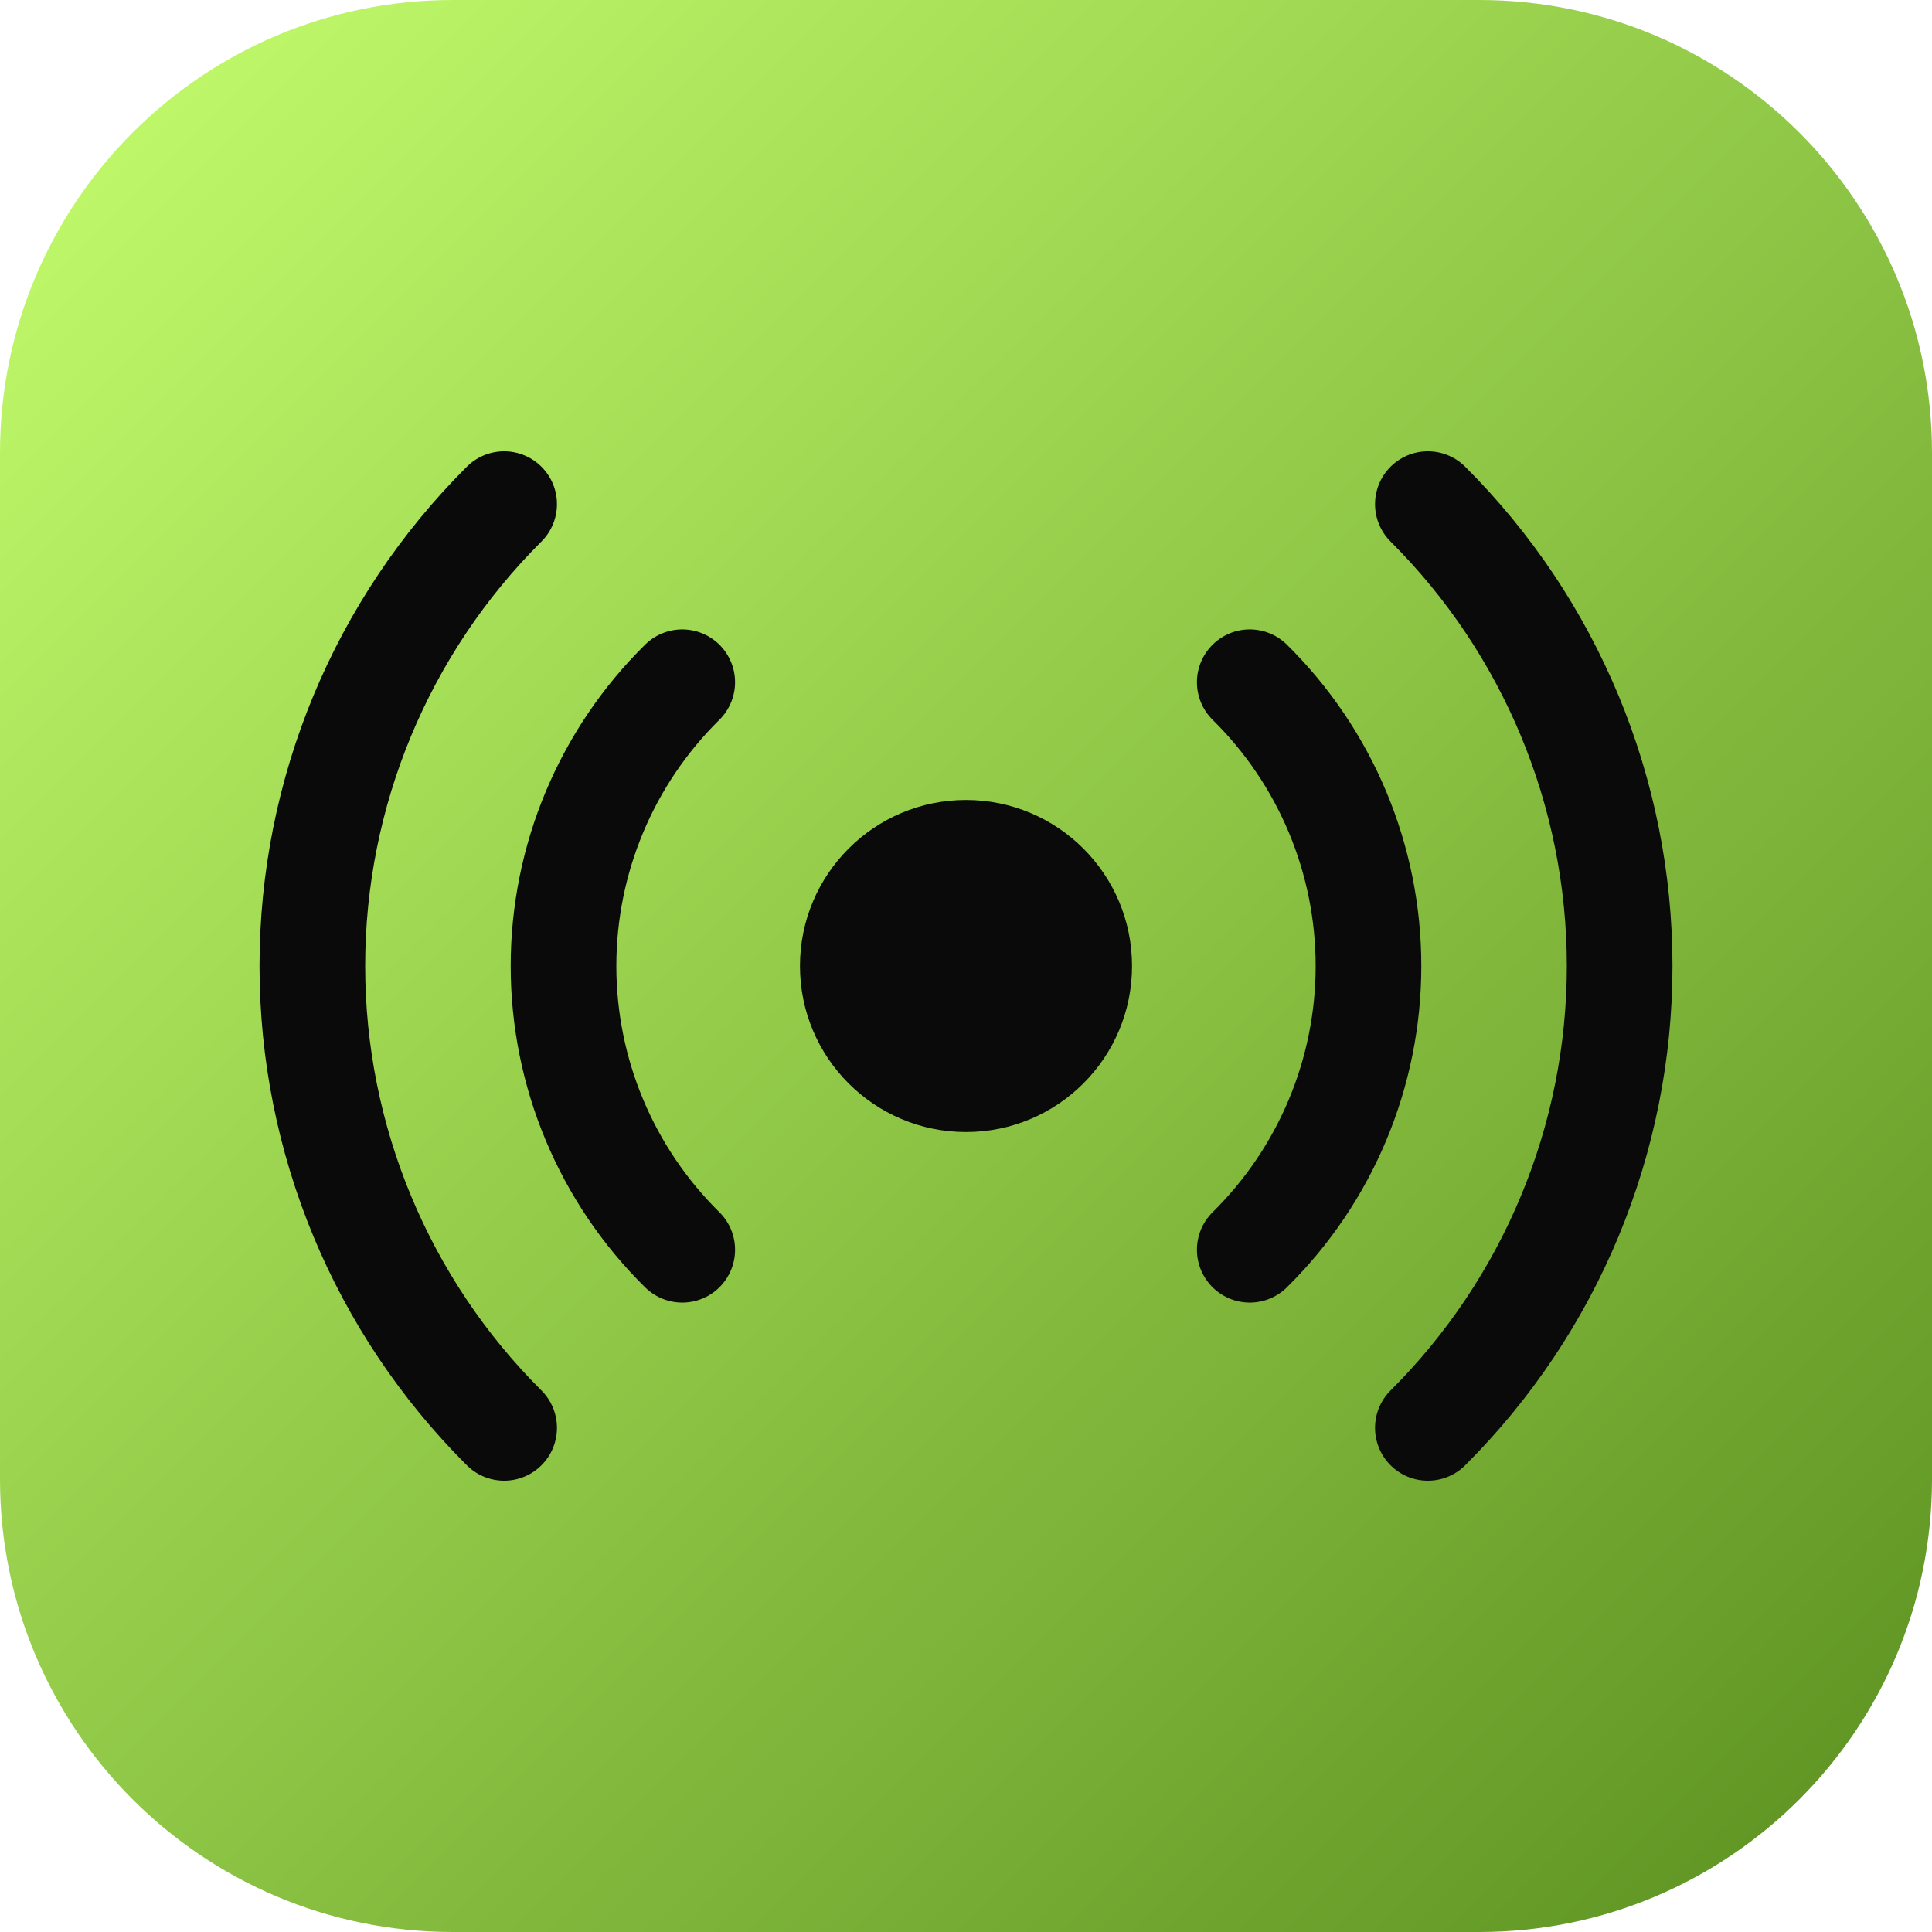
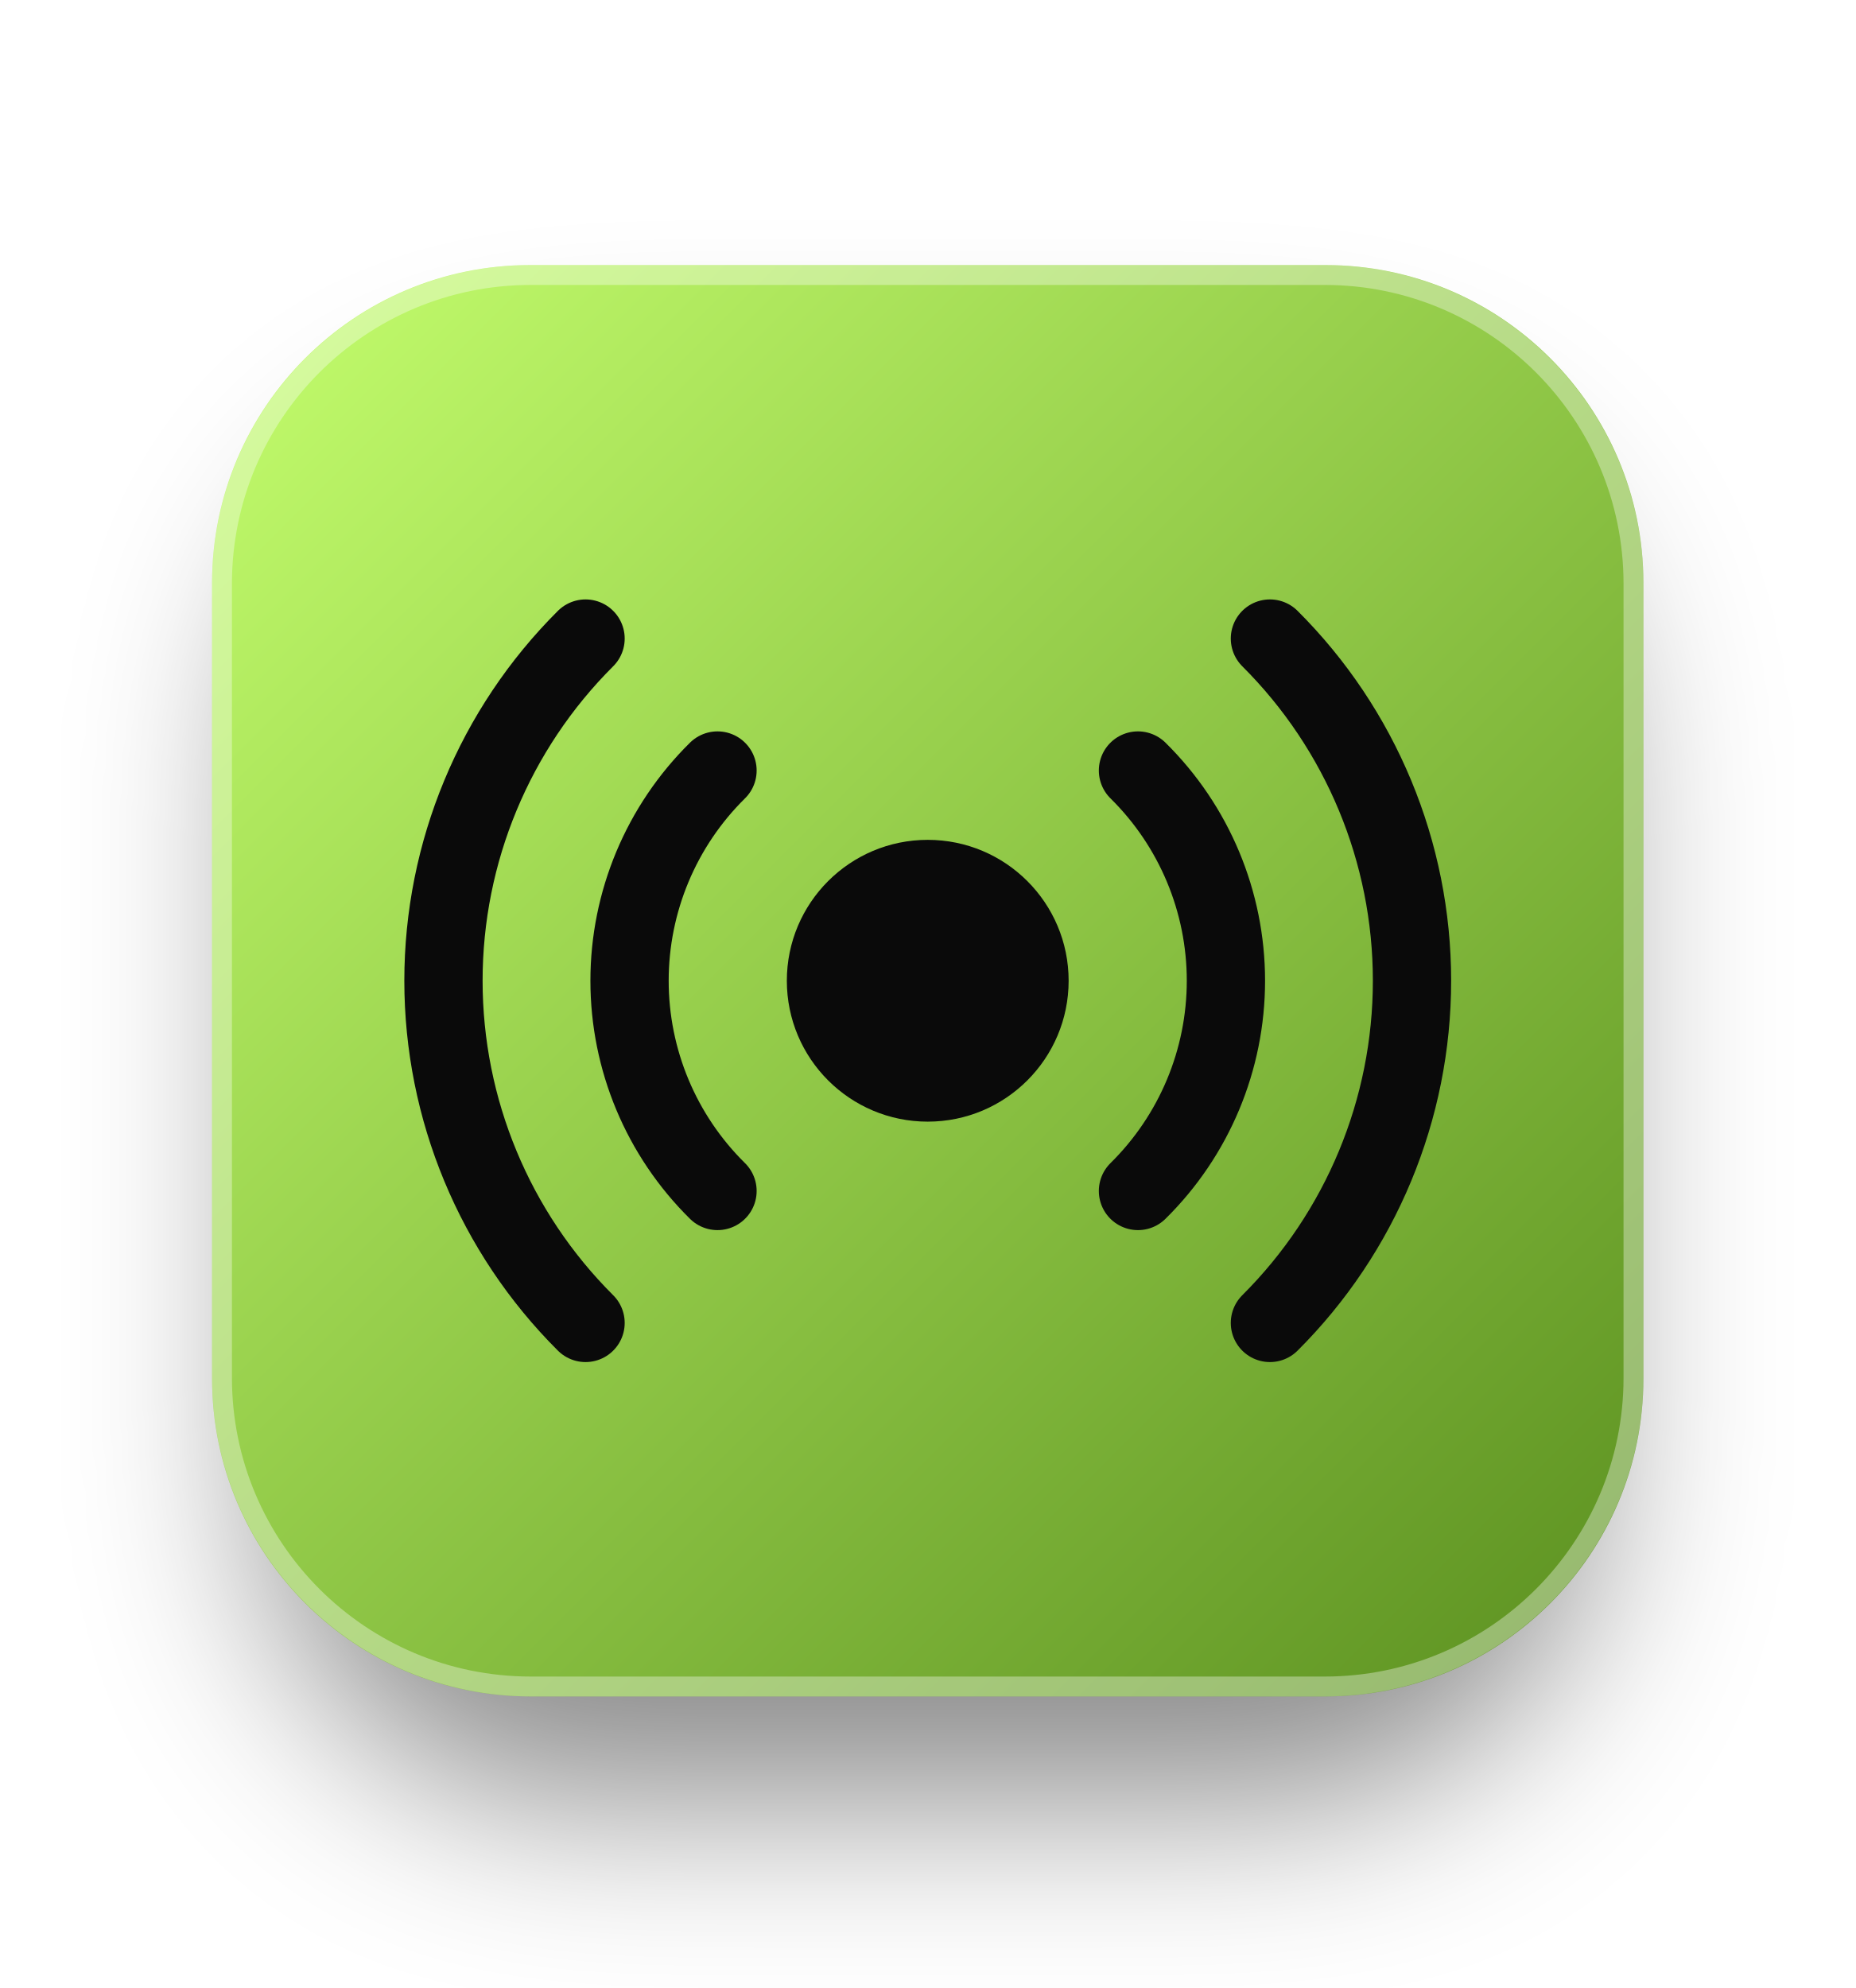
- <svg xmlns="http://www.w3.org/2000/svg" viewBox="0 0 64 64">
+ <svg xmlns="http://www.w3.org/2000/svg" width="140" height="150" viewBox="0 0 140 150">
  <defs>
+     <filter id="shadow" x="-30%" y="-30%" width="160%" height="160%">
+       <feGaussianBlur stdDeviation="7" />
+     </filter>
    <linearGradient id="g" x1="0" y1="0" x2="1" y2="1">
      <stop offset="0" stop-color="#c5ff6e" />
      <stop offset="1" stop-color="#5a8f1f" />
    </linearGradient>
  </defs>
-   <rect width="64" height="64" rx="15" fill="url(#g)" />
-   <g fill="none" stroke="#0a0a0a" stroke-width="3.5" stroke-linecap="round">
-     <path d="M22.6 22.6a13.2 13.2 0 0 0 0 18.8M41.4 41.4a13.2 13.2 0 0 0 0-18.8" />
-     <path d="M16.7 16.7a21.6 21.6 0 0 0 0 30.6M47.3 47.3a21.6 21.6 0 0 0 0-30.6" />
+   <style>
+   .float{animation:float 5s ease-in-out infinite}
+   @keyframes float{0%,100%{transform:translateY(0)}50%{transform:translateY(-6px)}}
+   .core{transform-box:fill-box;transform-origin:center;animation:beat 3s ease-in-out infinite}
+   @keyframes beat{0%{transform:scale(1)}6%{transform:scale(1.25)}14%,100%{transform:scale(1)}}
+   .ring{fill:none;stroke:#0a0a0a;stroke-width:1.6;transform-box:fill-box;transform-origin:center;animation:ring 3s ease-out infinite}
+   @keyframes ring{0%{transform:scale(1);opacity:.6}45%,100%{transform:scale(7);opacity:0}}
+   .arc{animation:arc 3s ease-out infinite}
+   @keyframes arc{0%,4%{opacity:.25}14%{opacity:1}70%{opacity:1}92%,100%{opacity:.25}}
+   @media (prefers-reduced-motion: reduce){*{animation:none!important}}
+ </style>
+   <g transform="translate(16 20)">
+     <g class="float" style="animation-delay:-1.25s">
+       <clipPath id="tc">
+         <rect width="108" height="108" rx="24" />
+       </clipPath>
+       <rect x="4" y="12" width="100" height="104" rx="24" fill="#000" opacity="0.45" filter="url(#shadow)" />
+       <g clip-path="url(#tc)">
+         <rect width="108" height="108" fill="url(#g)" />
+         <g transform="scale(1.6875)">
+           <circle class="ring" cx="32" cy="32" r="5.5" />
+           <g fill="none" stroke="#0a0a0a" stroke-width="3.5" stroke-linecap="round">
+             <path class="arc" d="M22.6 22.6a13.2 13.2 0 0 0 0 18.8M41.4 41.4a13.2 13.2 0 0 0 0-18.8" />
+             <path class="arc" style="animation-delay:.3s" d="M16.7 16.7a21.6 21.6 0 0 0 0 30.6M47.3 47.3a21.6 21.6 0 0 0 0-30.6" />
+           </g>
+           <circle class="core" cx="32" cy="32" r="5.5" fill="#0a0a0a" />
+         </g>
+       </g>
+       <rect x="0.75" y="0.75" width="106.5" height="106.5" rx="23.3" fill="none" stroke="rgba(255,255,255,0.35)" stroke-width="1.5" />
+     </g>
  </g>
-   <circle cx="32" cy="32" r="5.5" fill="#0a0a0a" />
</svg>
